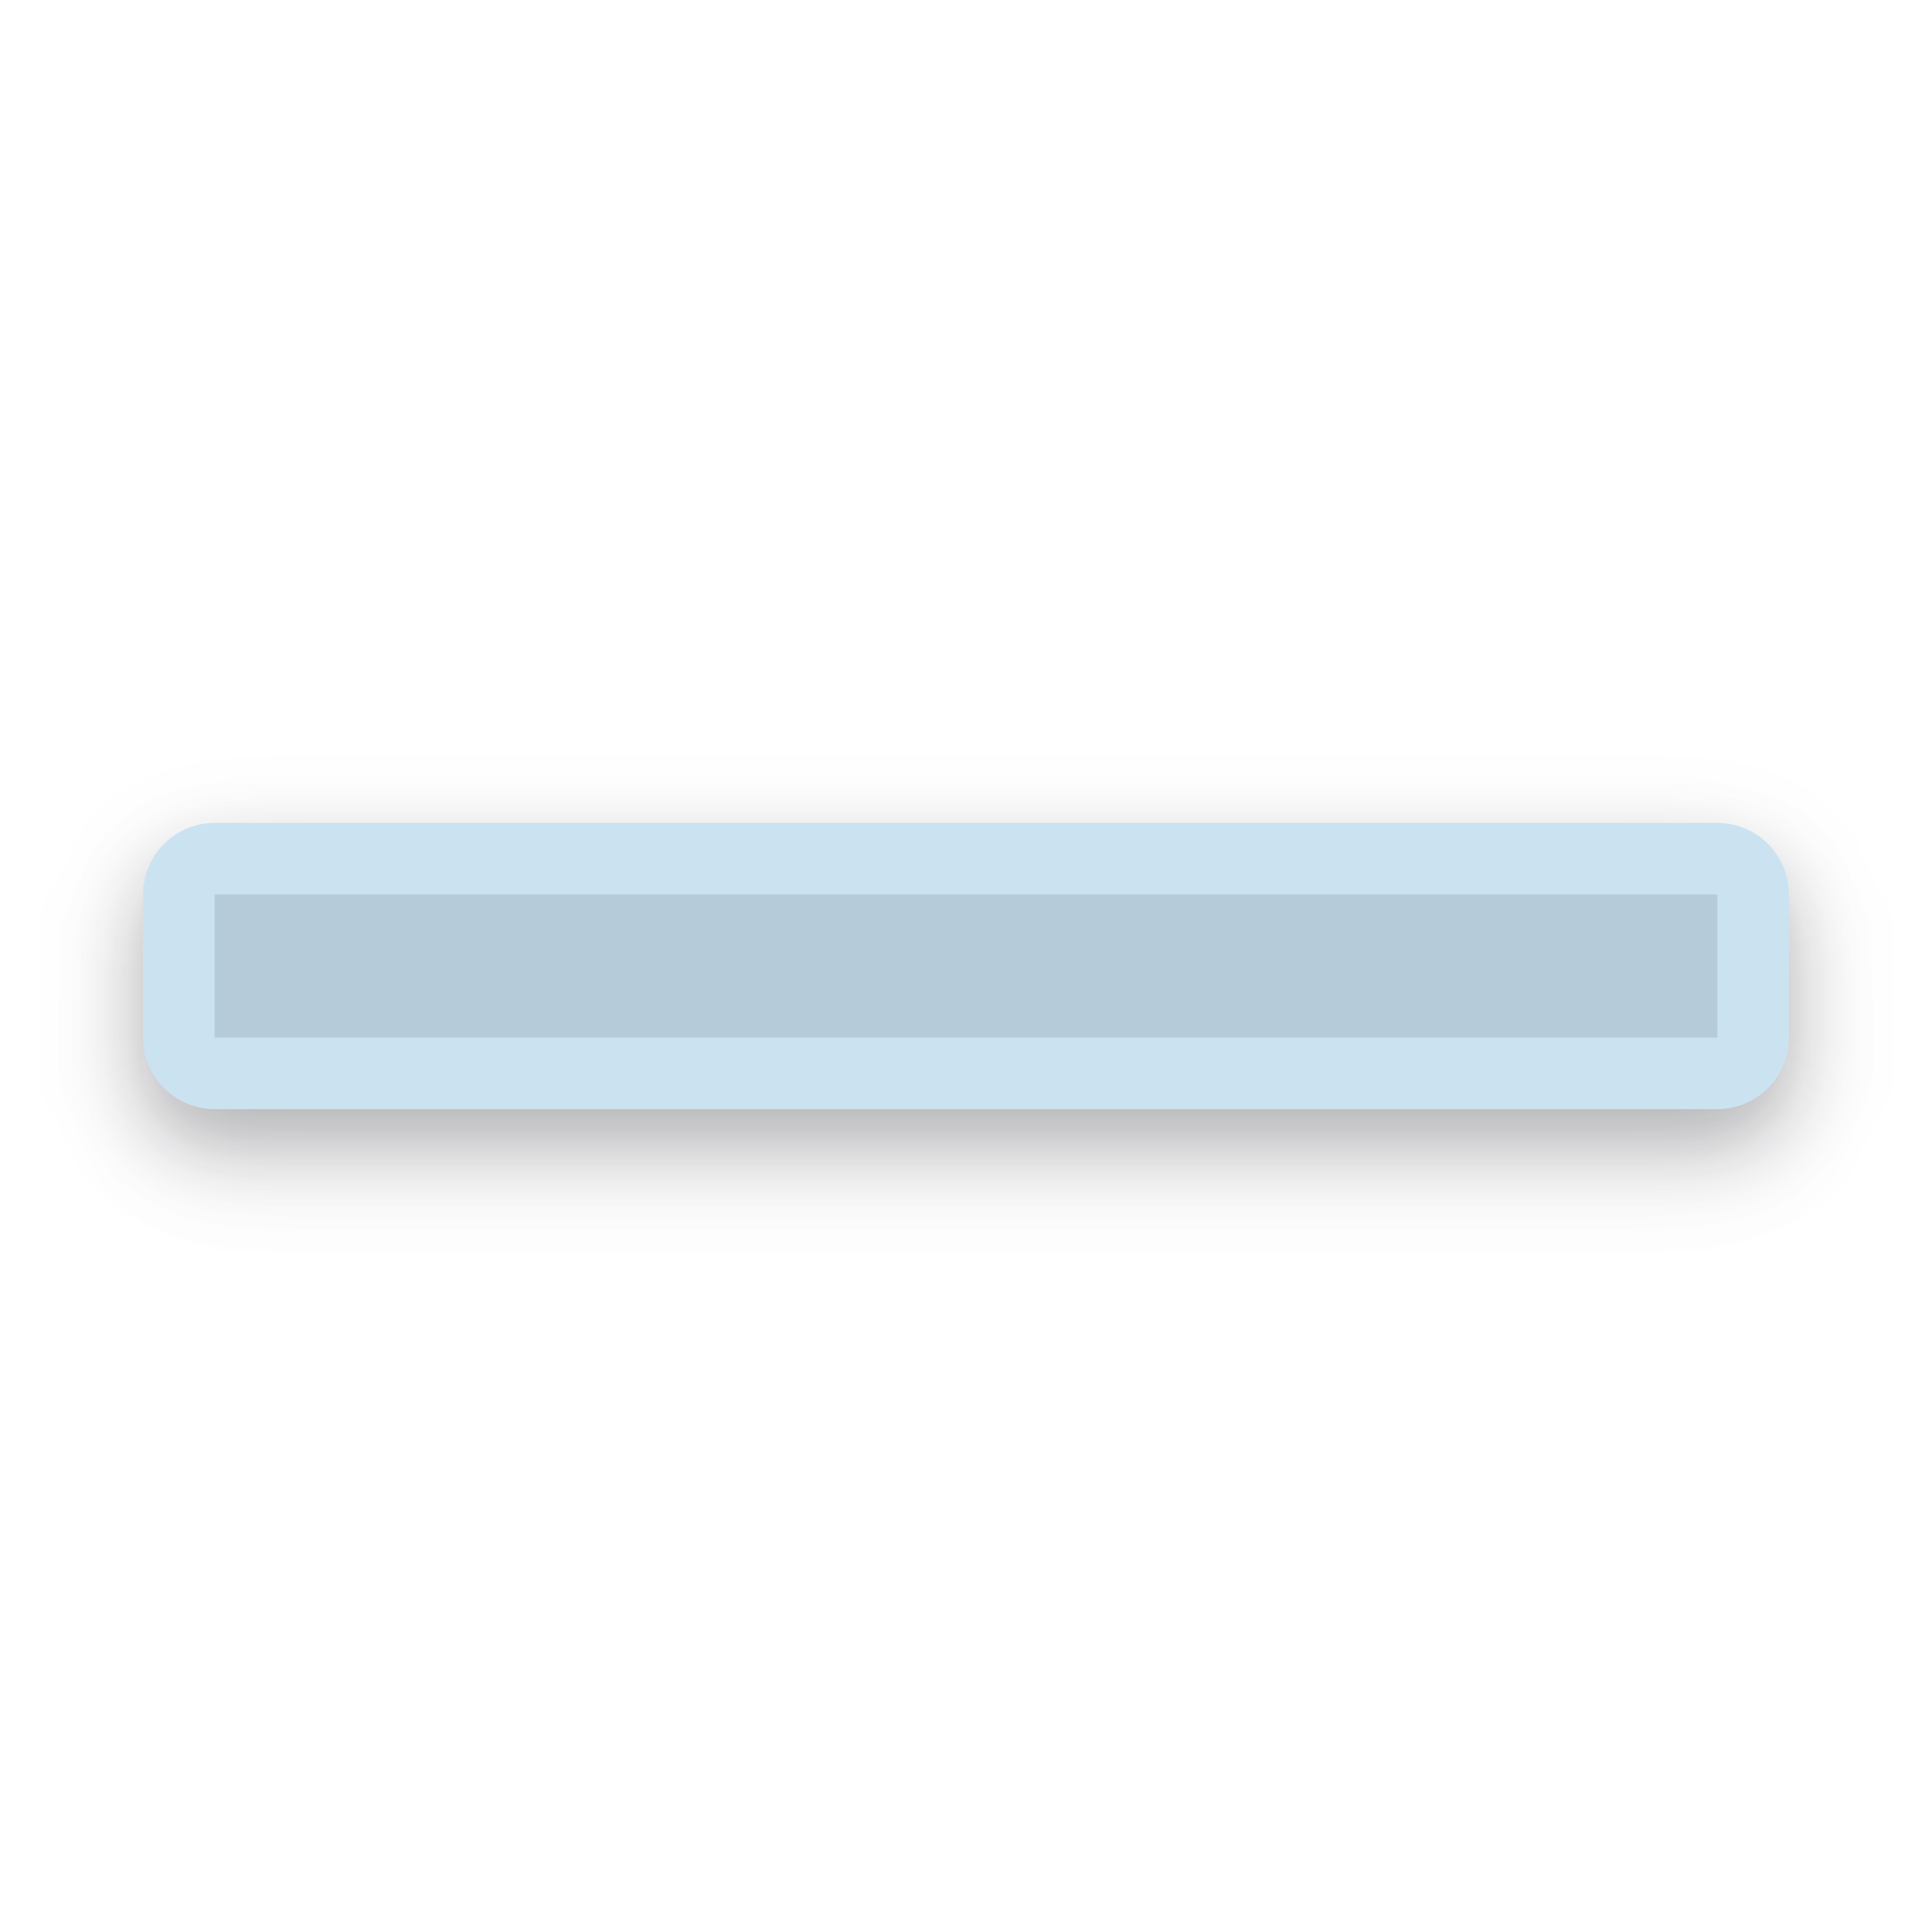
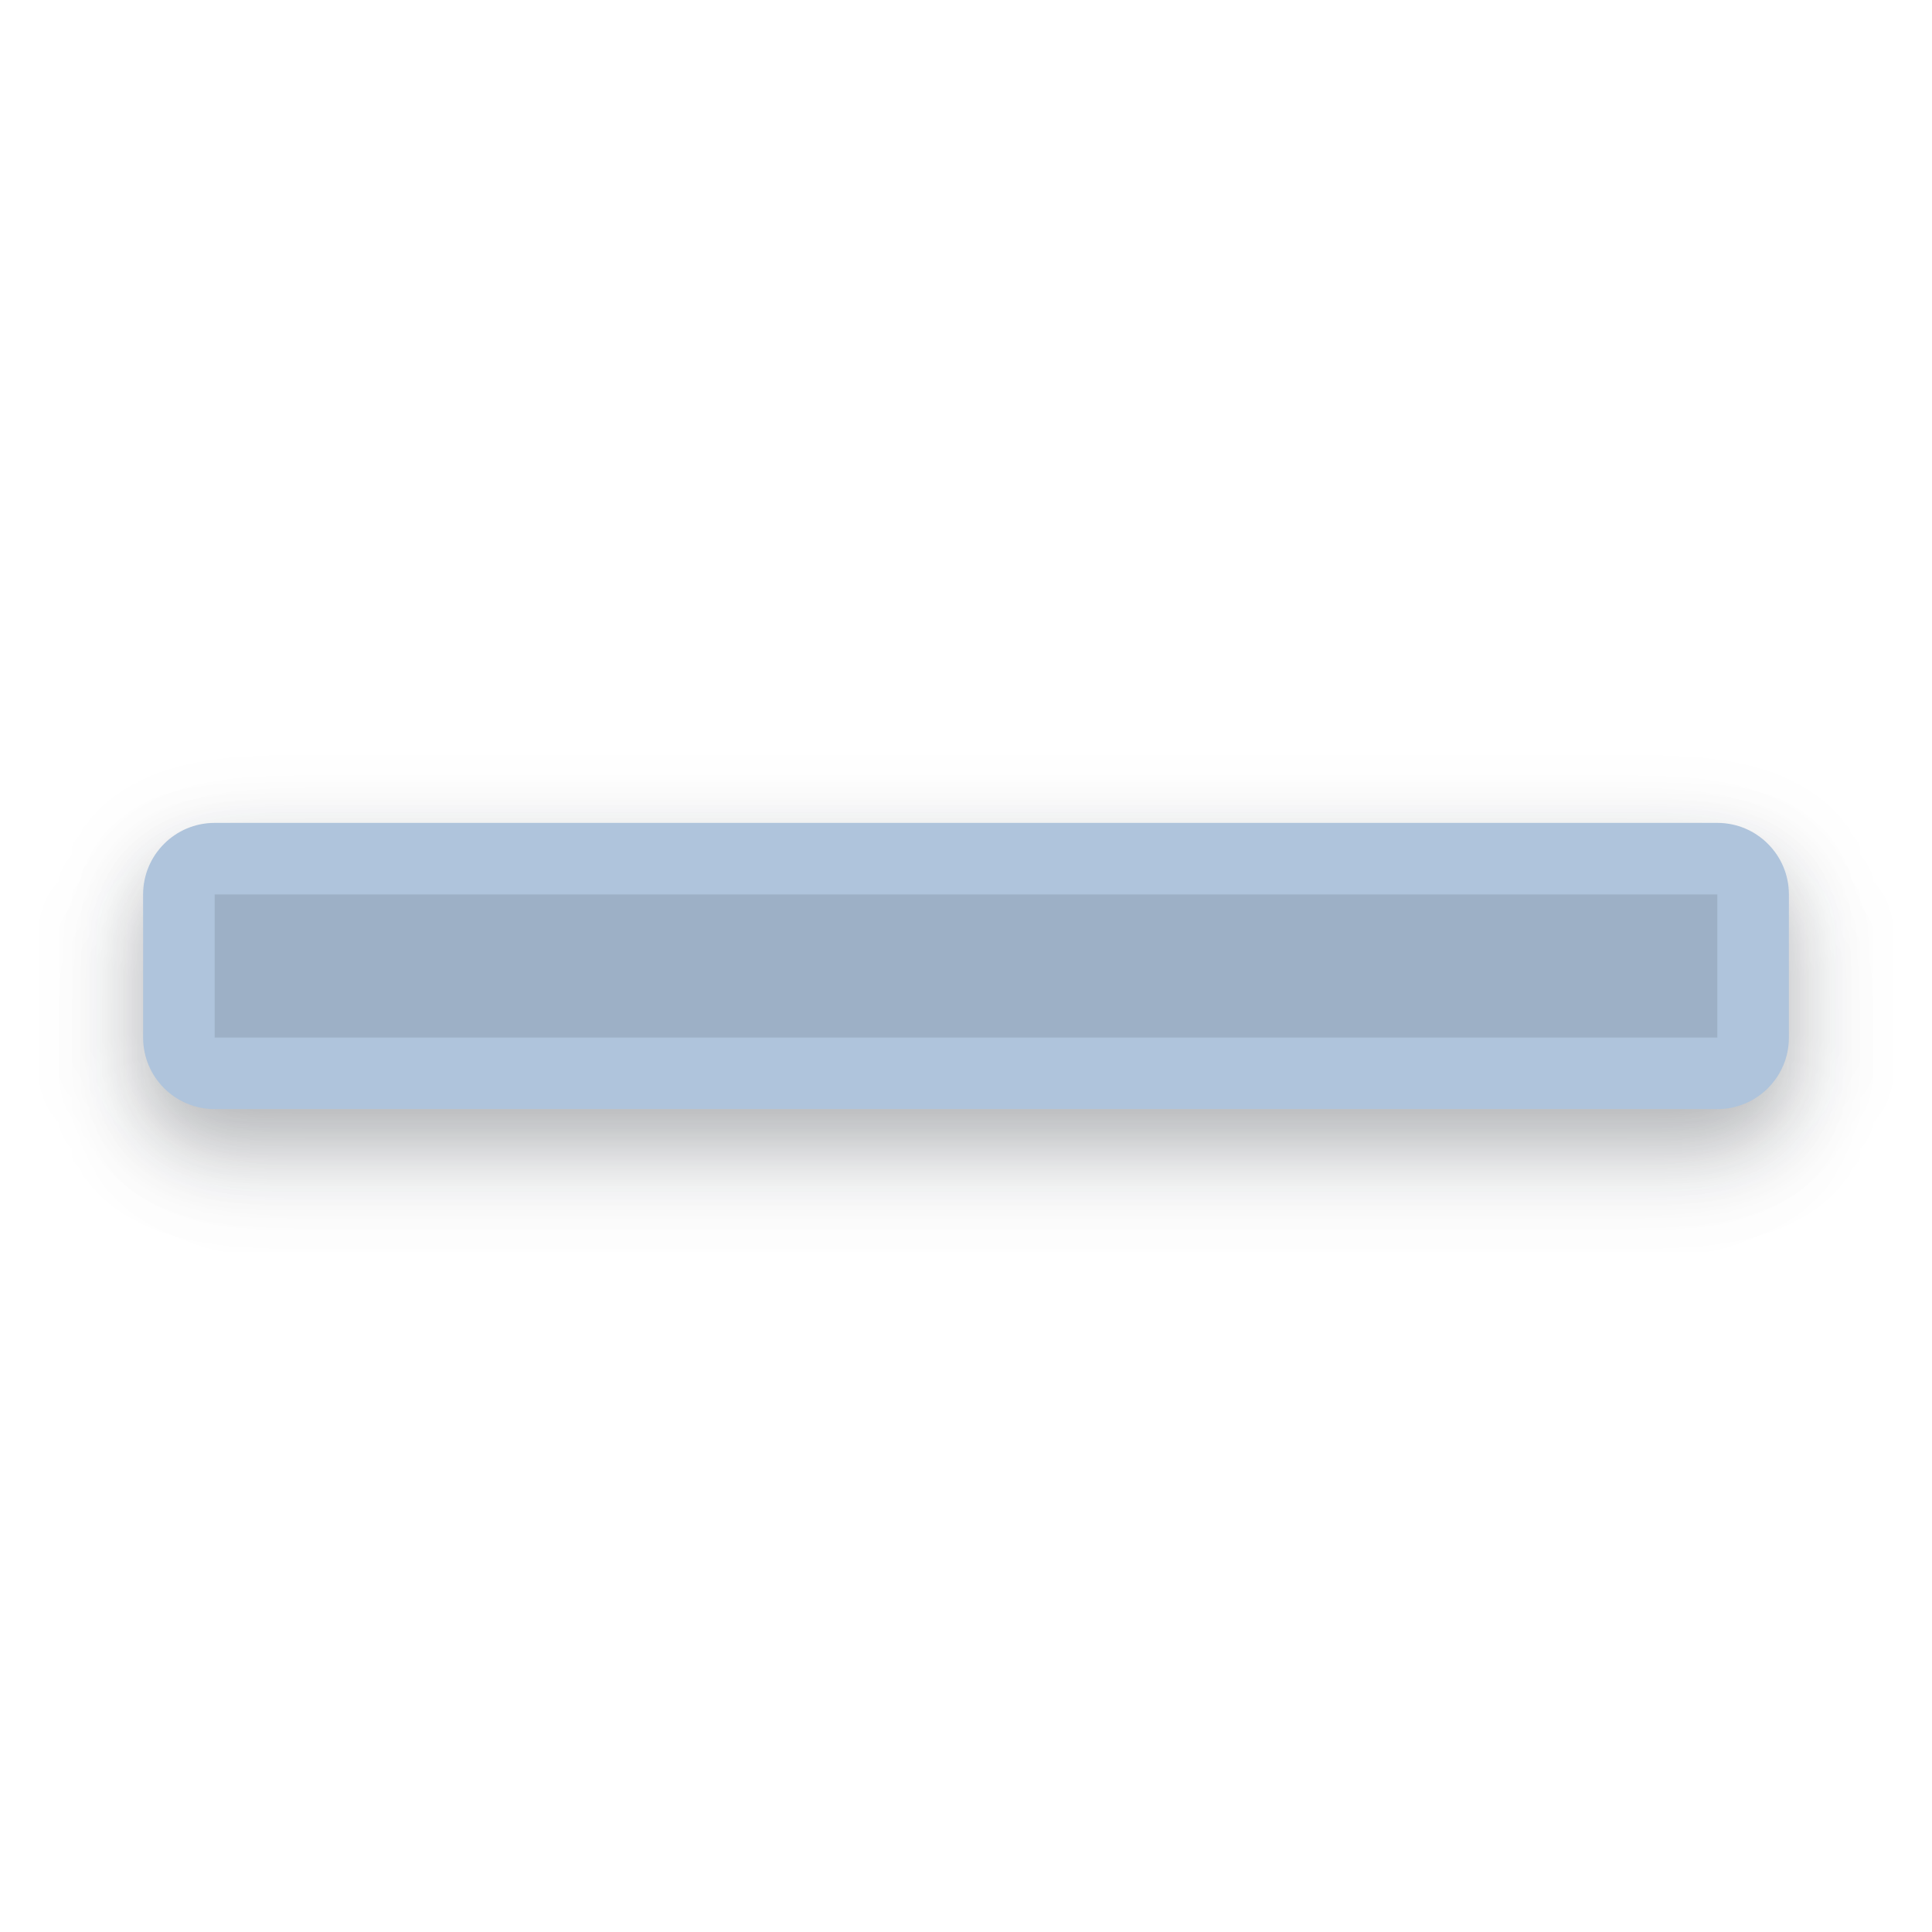
<svg xmlns="http://www.w3.org/2000/svg" width="54" height="54" viewBox="0 0 54 54">
  <defs>
    <filter id="a" color-interpolation-filters="sRGB" x="-0.5" y="-0.5" width="2" height="2">
-       <feFlood flood-color="#161720" flood-opacity="0.12" result="flood" />
+       <feFlood flood-color="#171a24" flood-opacity="0.12" result="flood" />
      <feComposite operator="in" in="flood" in2="SourceGraphic" result="composite1" />
      <feGaussianBlur stdDeviation="1.5" in="composite1" result="blur" />
      <feOffset dx="0" dy="1" result="offset" />
      <feComposite in="SourceGraphic" in2="offset" result="fbSourceGraphic" />
-       <feFlood flood-color="#161720" flood-opacity="0.24" result="flood" />
+       <feFlood flood-color="#171a24" flood-opacity="0.24" result="flood" />
      <feComposite operator="in" in="flood" in2="fbSourceGraphic" result="composite1" />
      <feGaussianBlur stdDeviation="1" in="composite1" result="blur" />
      <feOffset dx="0" dy="1" result="offset" />
      <feComposite in="fbSourceGraphic" in2="offset" result="composite2" />
    </filter>
  </defs>
-   <rect x="4" y="23" width="46" height="8" rx="2" ry="2" fill="#cbe3f1" filter="url(#a)" />
-   <rect x="6" y="25" width="42" height="4" fill="#161720" opacity="0.12" />
+   <rect x="4" y="23" width="46" height="8" rx="2" ry="2" fill="#afc4dc" filter="url(#a)" />
+   <rect x="6" y="25" width="42" height="4" fill="#171a24" opacity="0.12" />
</svg>
